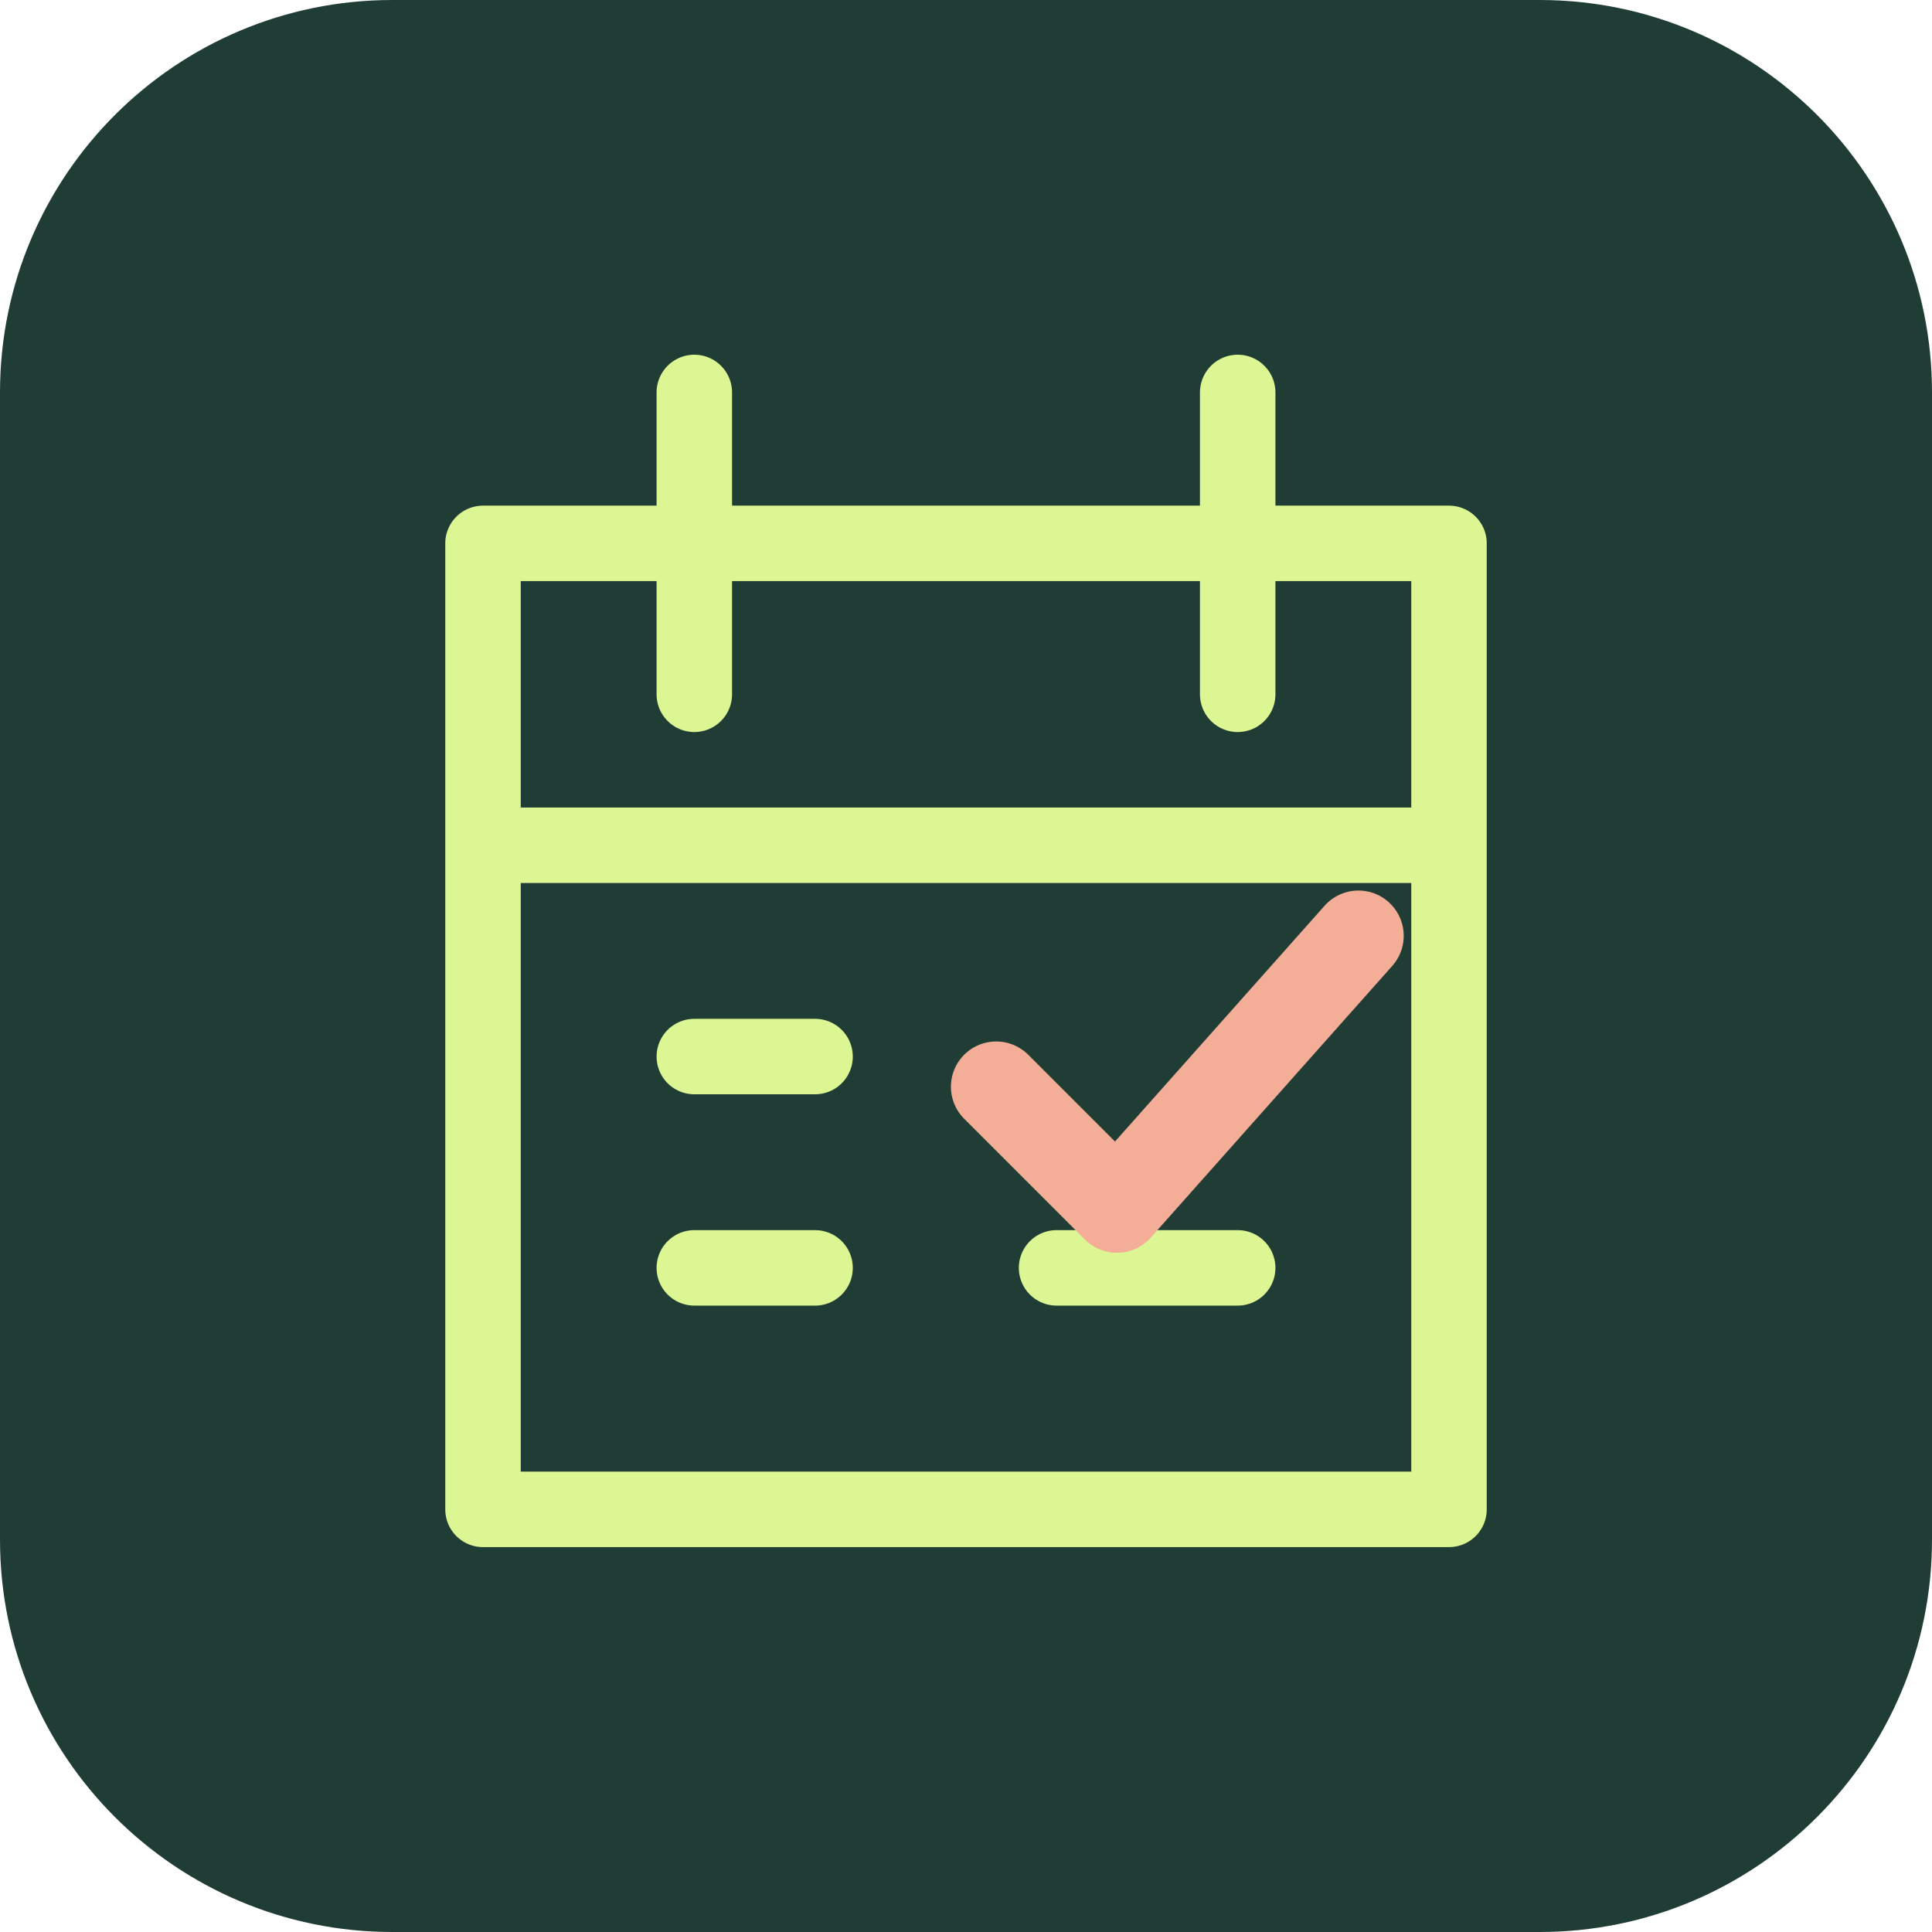
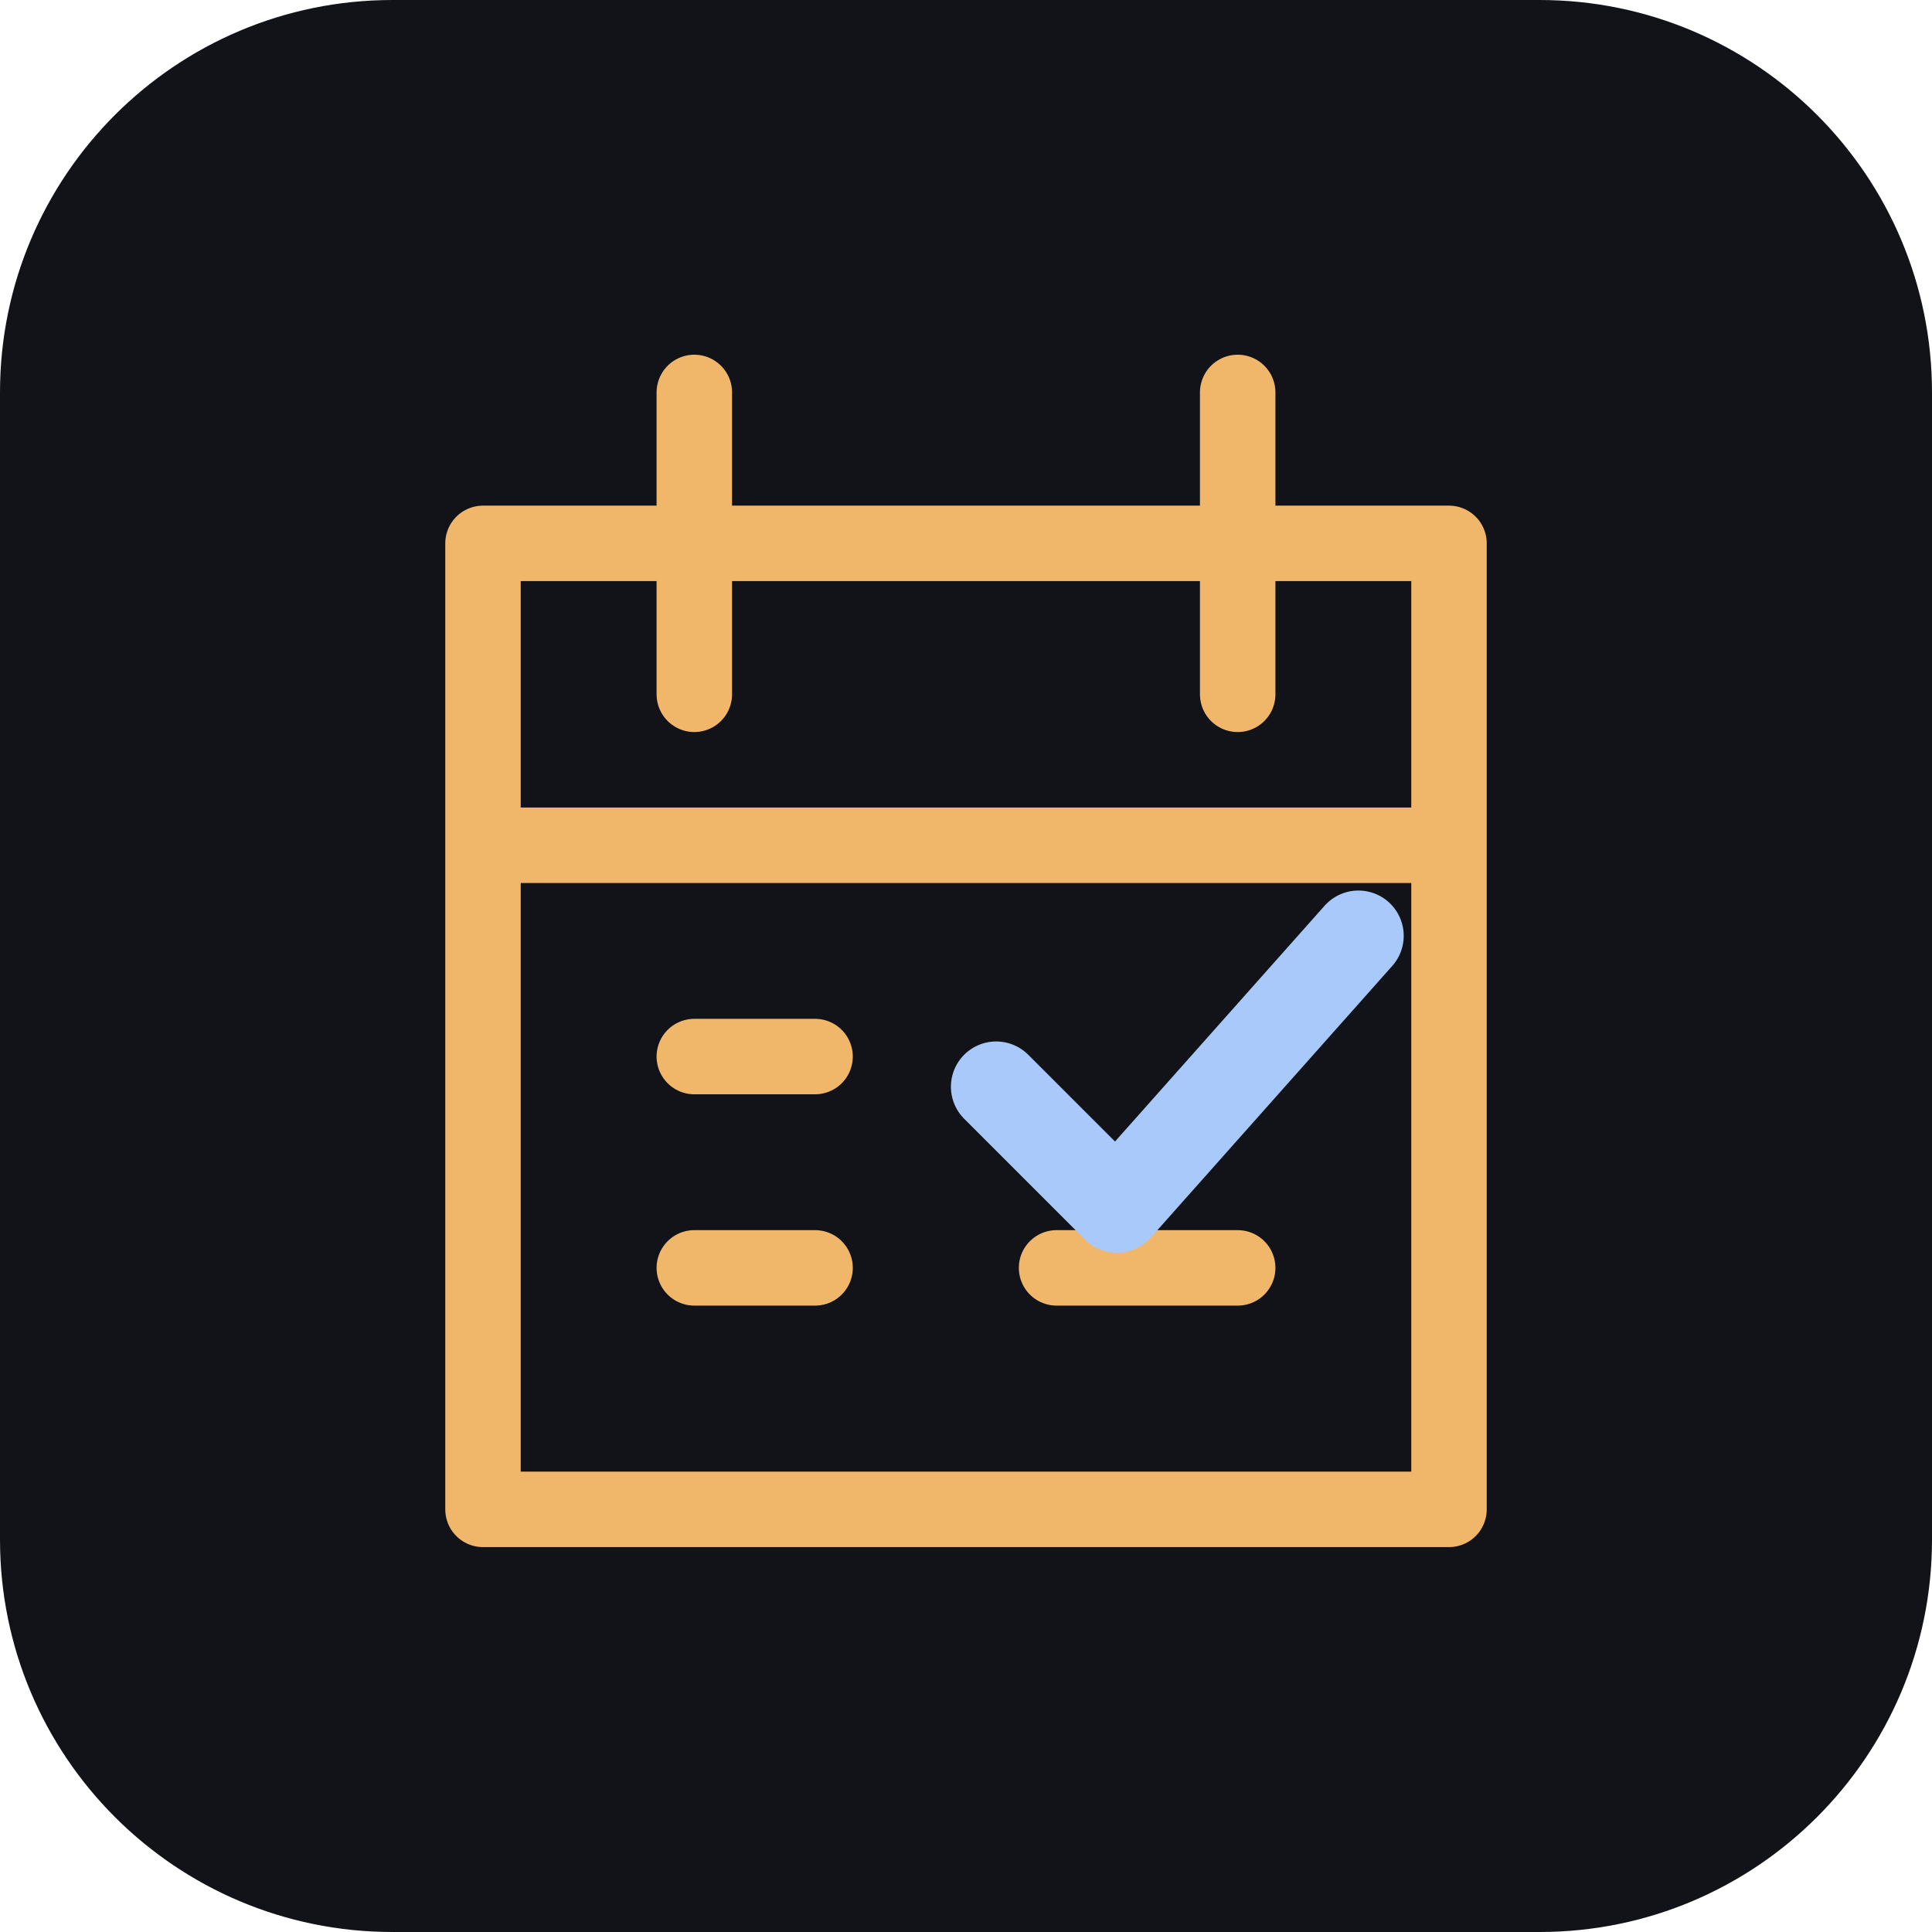
<svg xmlns="http://www.w3.org/2000/svg" viewBox="0 0 64 64">
-   <rect width="64" height="64" rx="13" fill="#203d35" />
-   <g fill="none" stroke="#dcf694" stroke-width="2.5" stroke-linecap="round" stroke-linejoin="round">
+   <rect width="64" height="64" rx="13" fill="#111318" />
+   <g fill="none" stroke="#f0b76b" stroke-width="2.5" stroke-linecap="round" stroke-linejoin="round">
    <path d="M16 18h32v32H16zM23 13v10M41 13v10M16 28h32" />
    <path d="M23 35h4M23 42h4M35 42h6" />
  </g>
-   <path d="m33 36 4 4 8-9" fill="none" stroke="#f4ad96" stroke-width="3" stroke-linecap="round" stroke-linejoin="round" />
+   <path d="m33 36 4 4 8-9" fill="none" stroke="#a8c9fa" stroke-width="3" stroke-linecap="round" stroke-linejoin="round" />
</svg>
